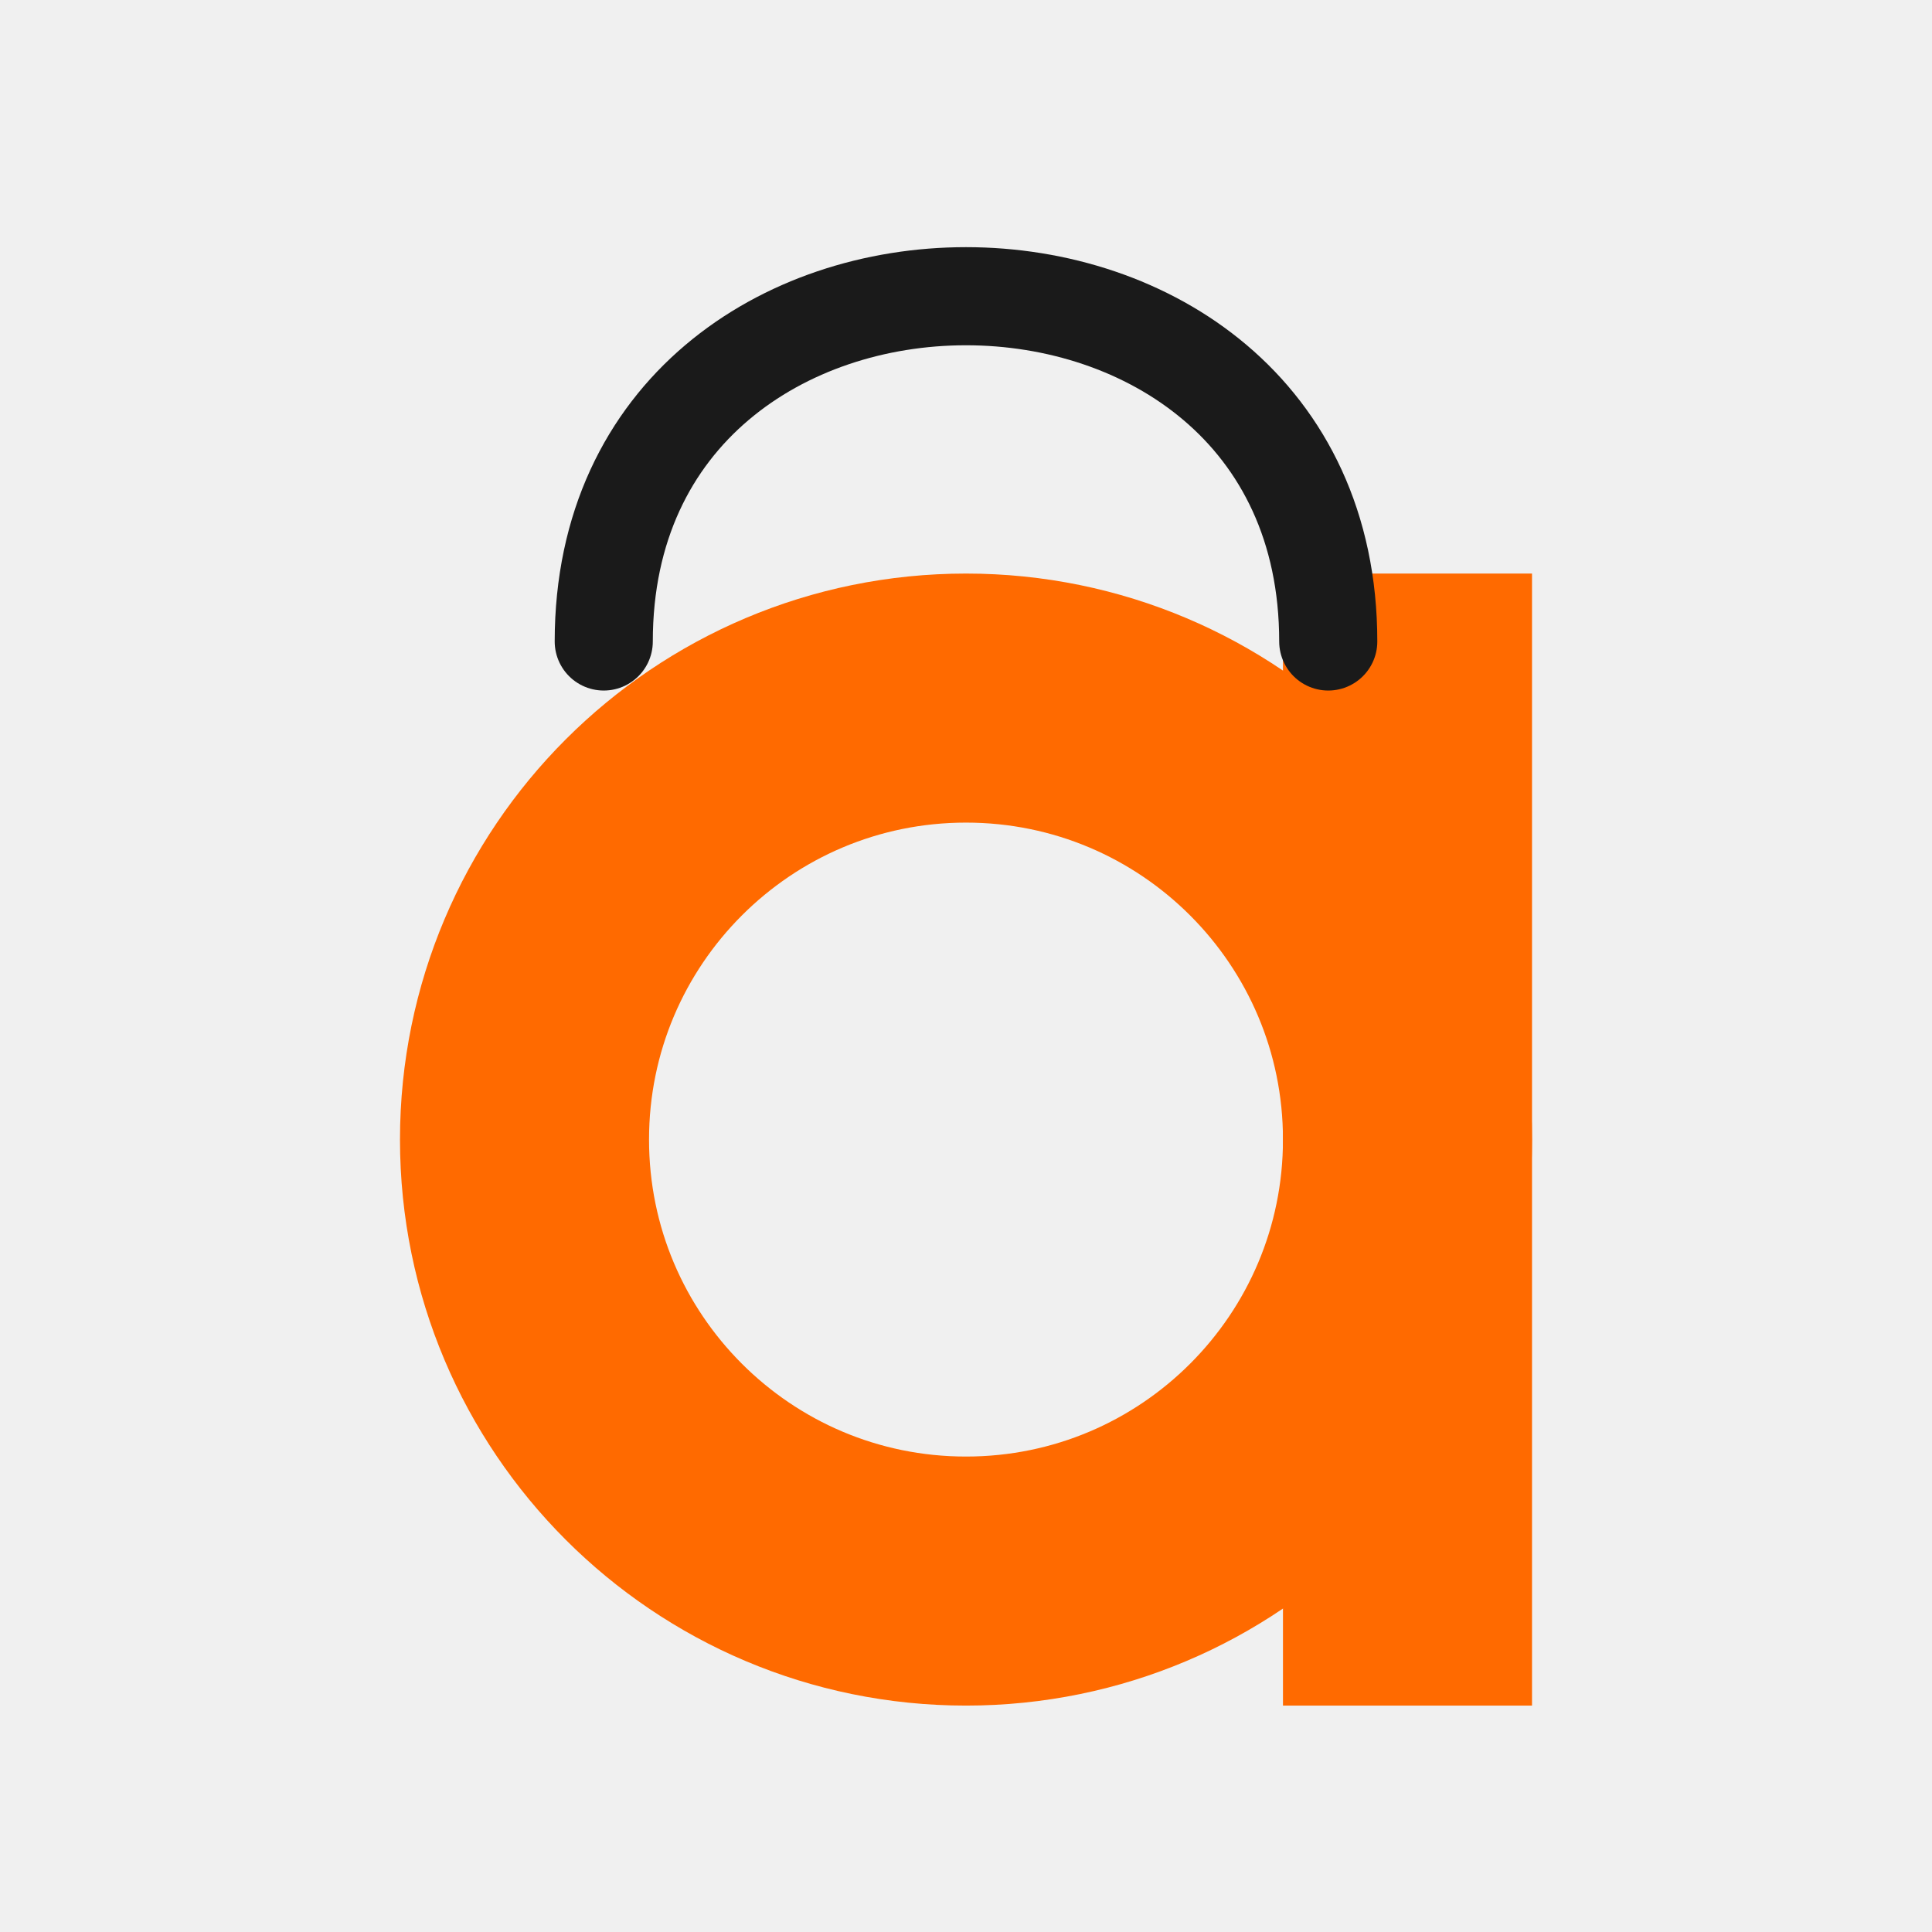
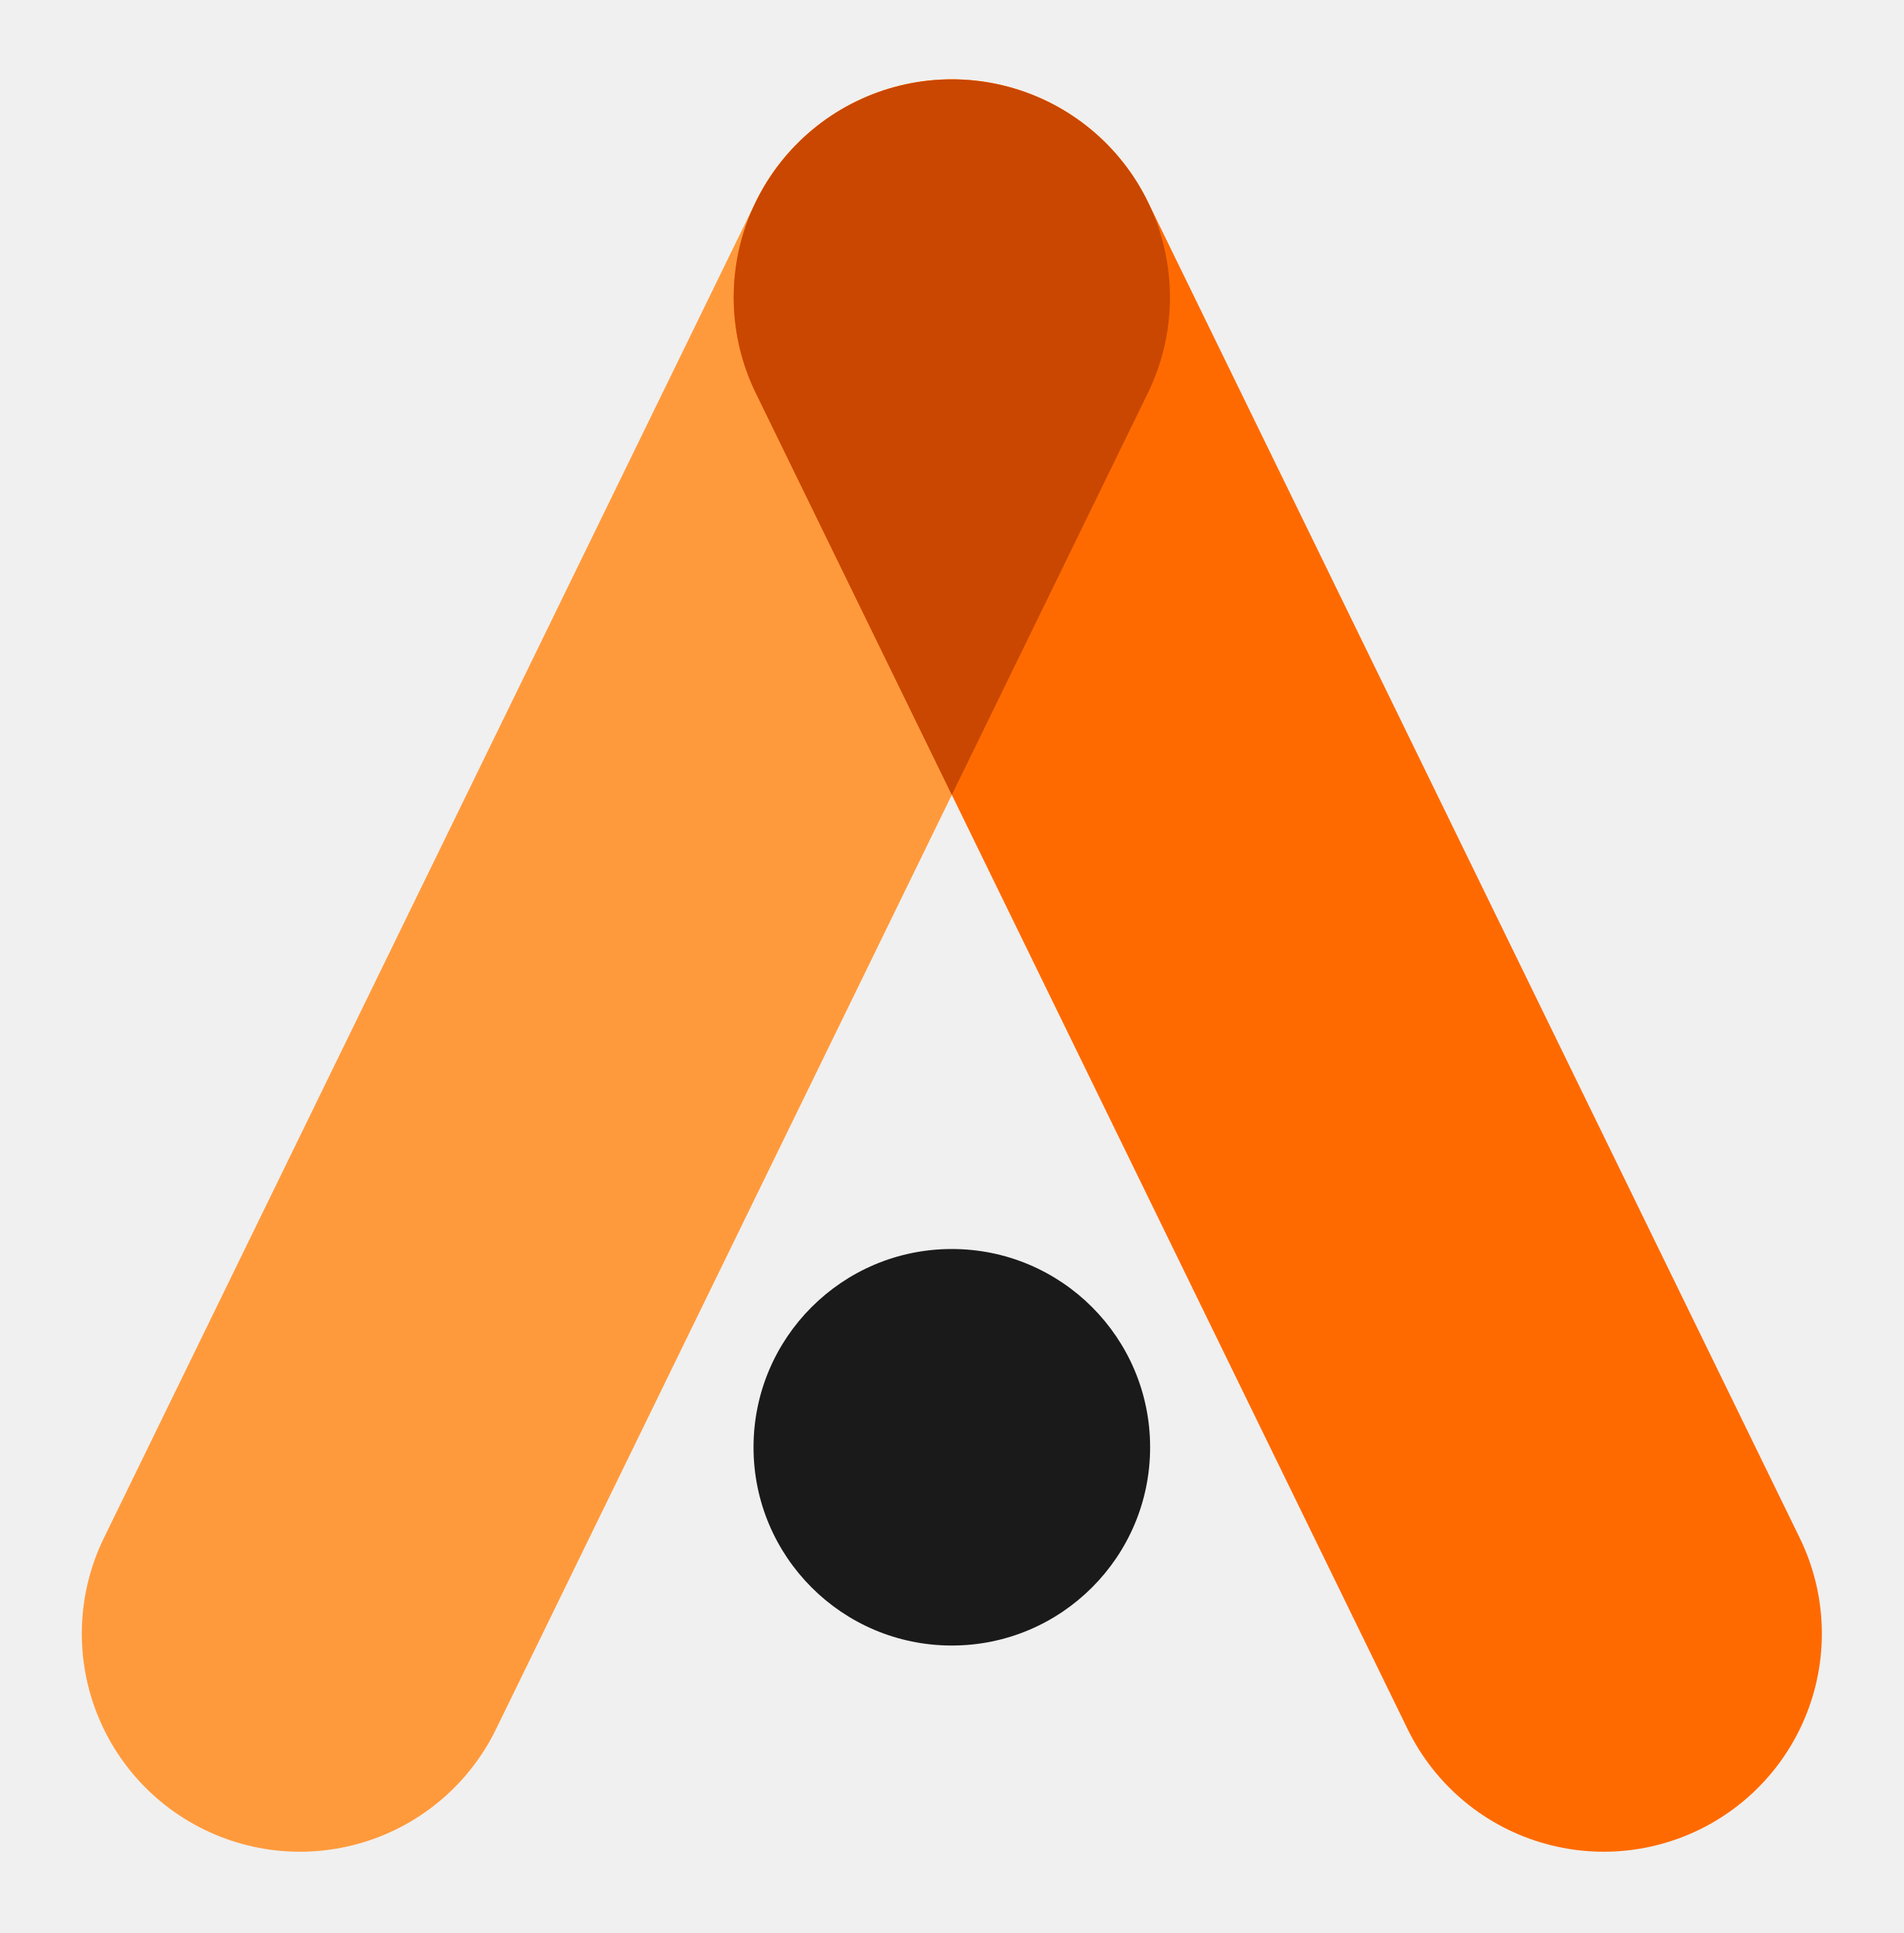
- <svg xmlns="http://www.w3.org/2000/svg" viewBox="0 0 512 512" width="512" height="512">
-   <g transform="translate(256 302.0) scale(1.0)">
-     <circle r="117.0" fill="none" stroke="#FF6A00" stroke-width="66" />
-     <path d="M150 -150 V150" stroke="#FF6A00" stroke-width="0" />
-     <rect x="84" y="-150" width="66" height="300" rx="0" fill="#FF6A00" />
-     <path d="M-96 -132 C-96 -254 96 -254 96 -132" fill="none" stroke="#1A1A1A" stroke-width="26" stroke-linecap="round" />
+ <svg xmlns="http://www.w3.org/2000/svg" viewBox="64 58 384 390" width="384" height="390">
+   <defs>
+     <mask id="mf" maskUnits="userSpaceOnUse">
+       <path d="M124.5 387.6 L256 118" stroke="#fff" stroke-width="88" stroke-linecap="round" />
+     </mask>
+   </defs>
+   <path d="M124.5 387.6 L256 118" fill="none" stroke="#FF9A3C" stroke-width="88" stroke-linecap="round" />
+   <path d="M387.5 387.6 L256 118" fill="none" stroke="#FF6A00" stroke-width="88" stroke-linecap="round" />
+   <g mask="url(#mf)">
+     <path d="M387.5 387.6 L256 118" fill="none" stroke="#C94700" stroke-width="88" stroke-linecap="round" />
  </g>
+   <circle cx="256" cy="350" r="40" fill="#1A1A1A" />
</svg>
